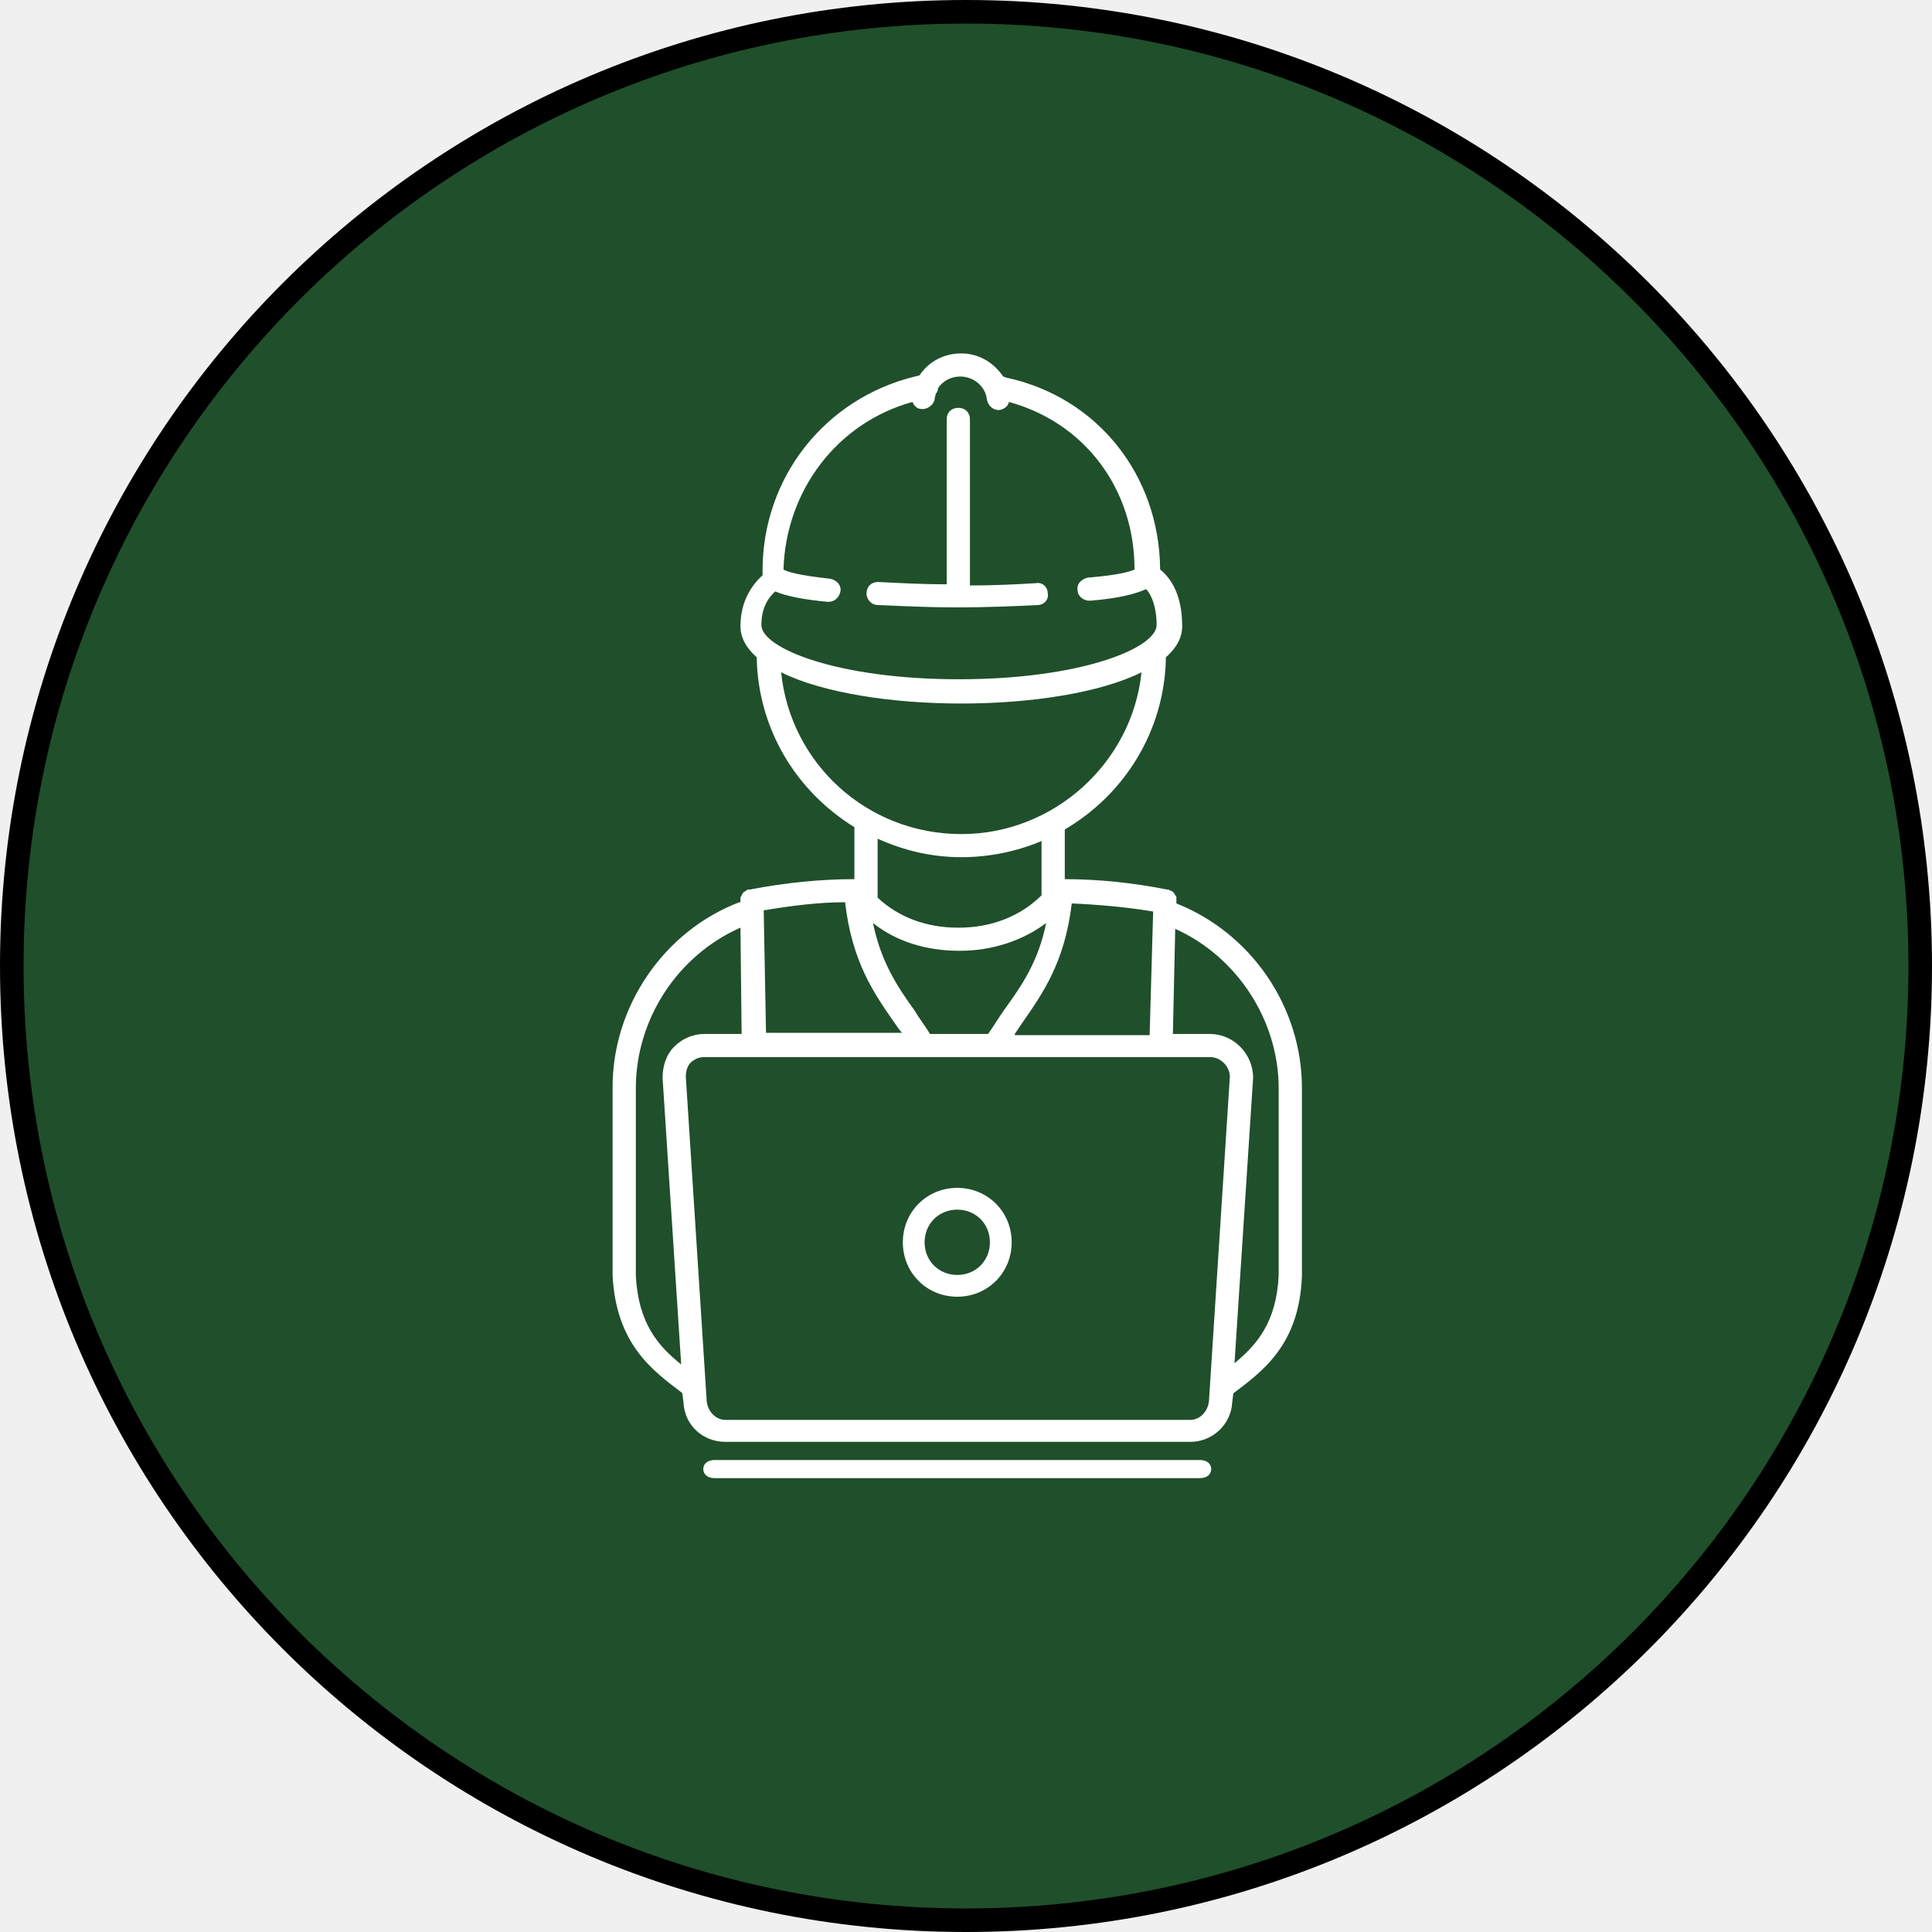
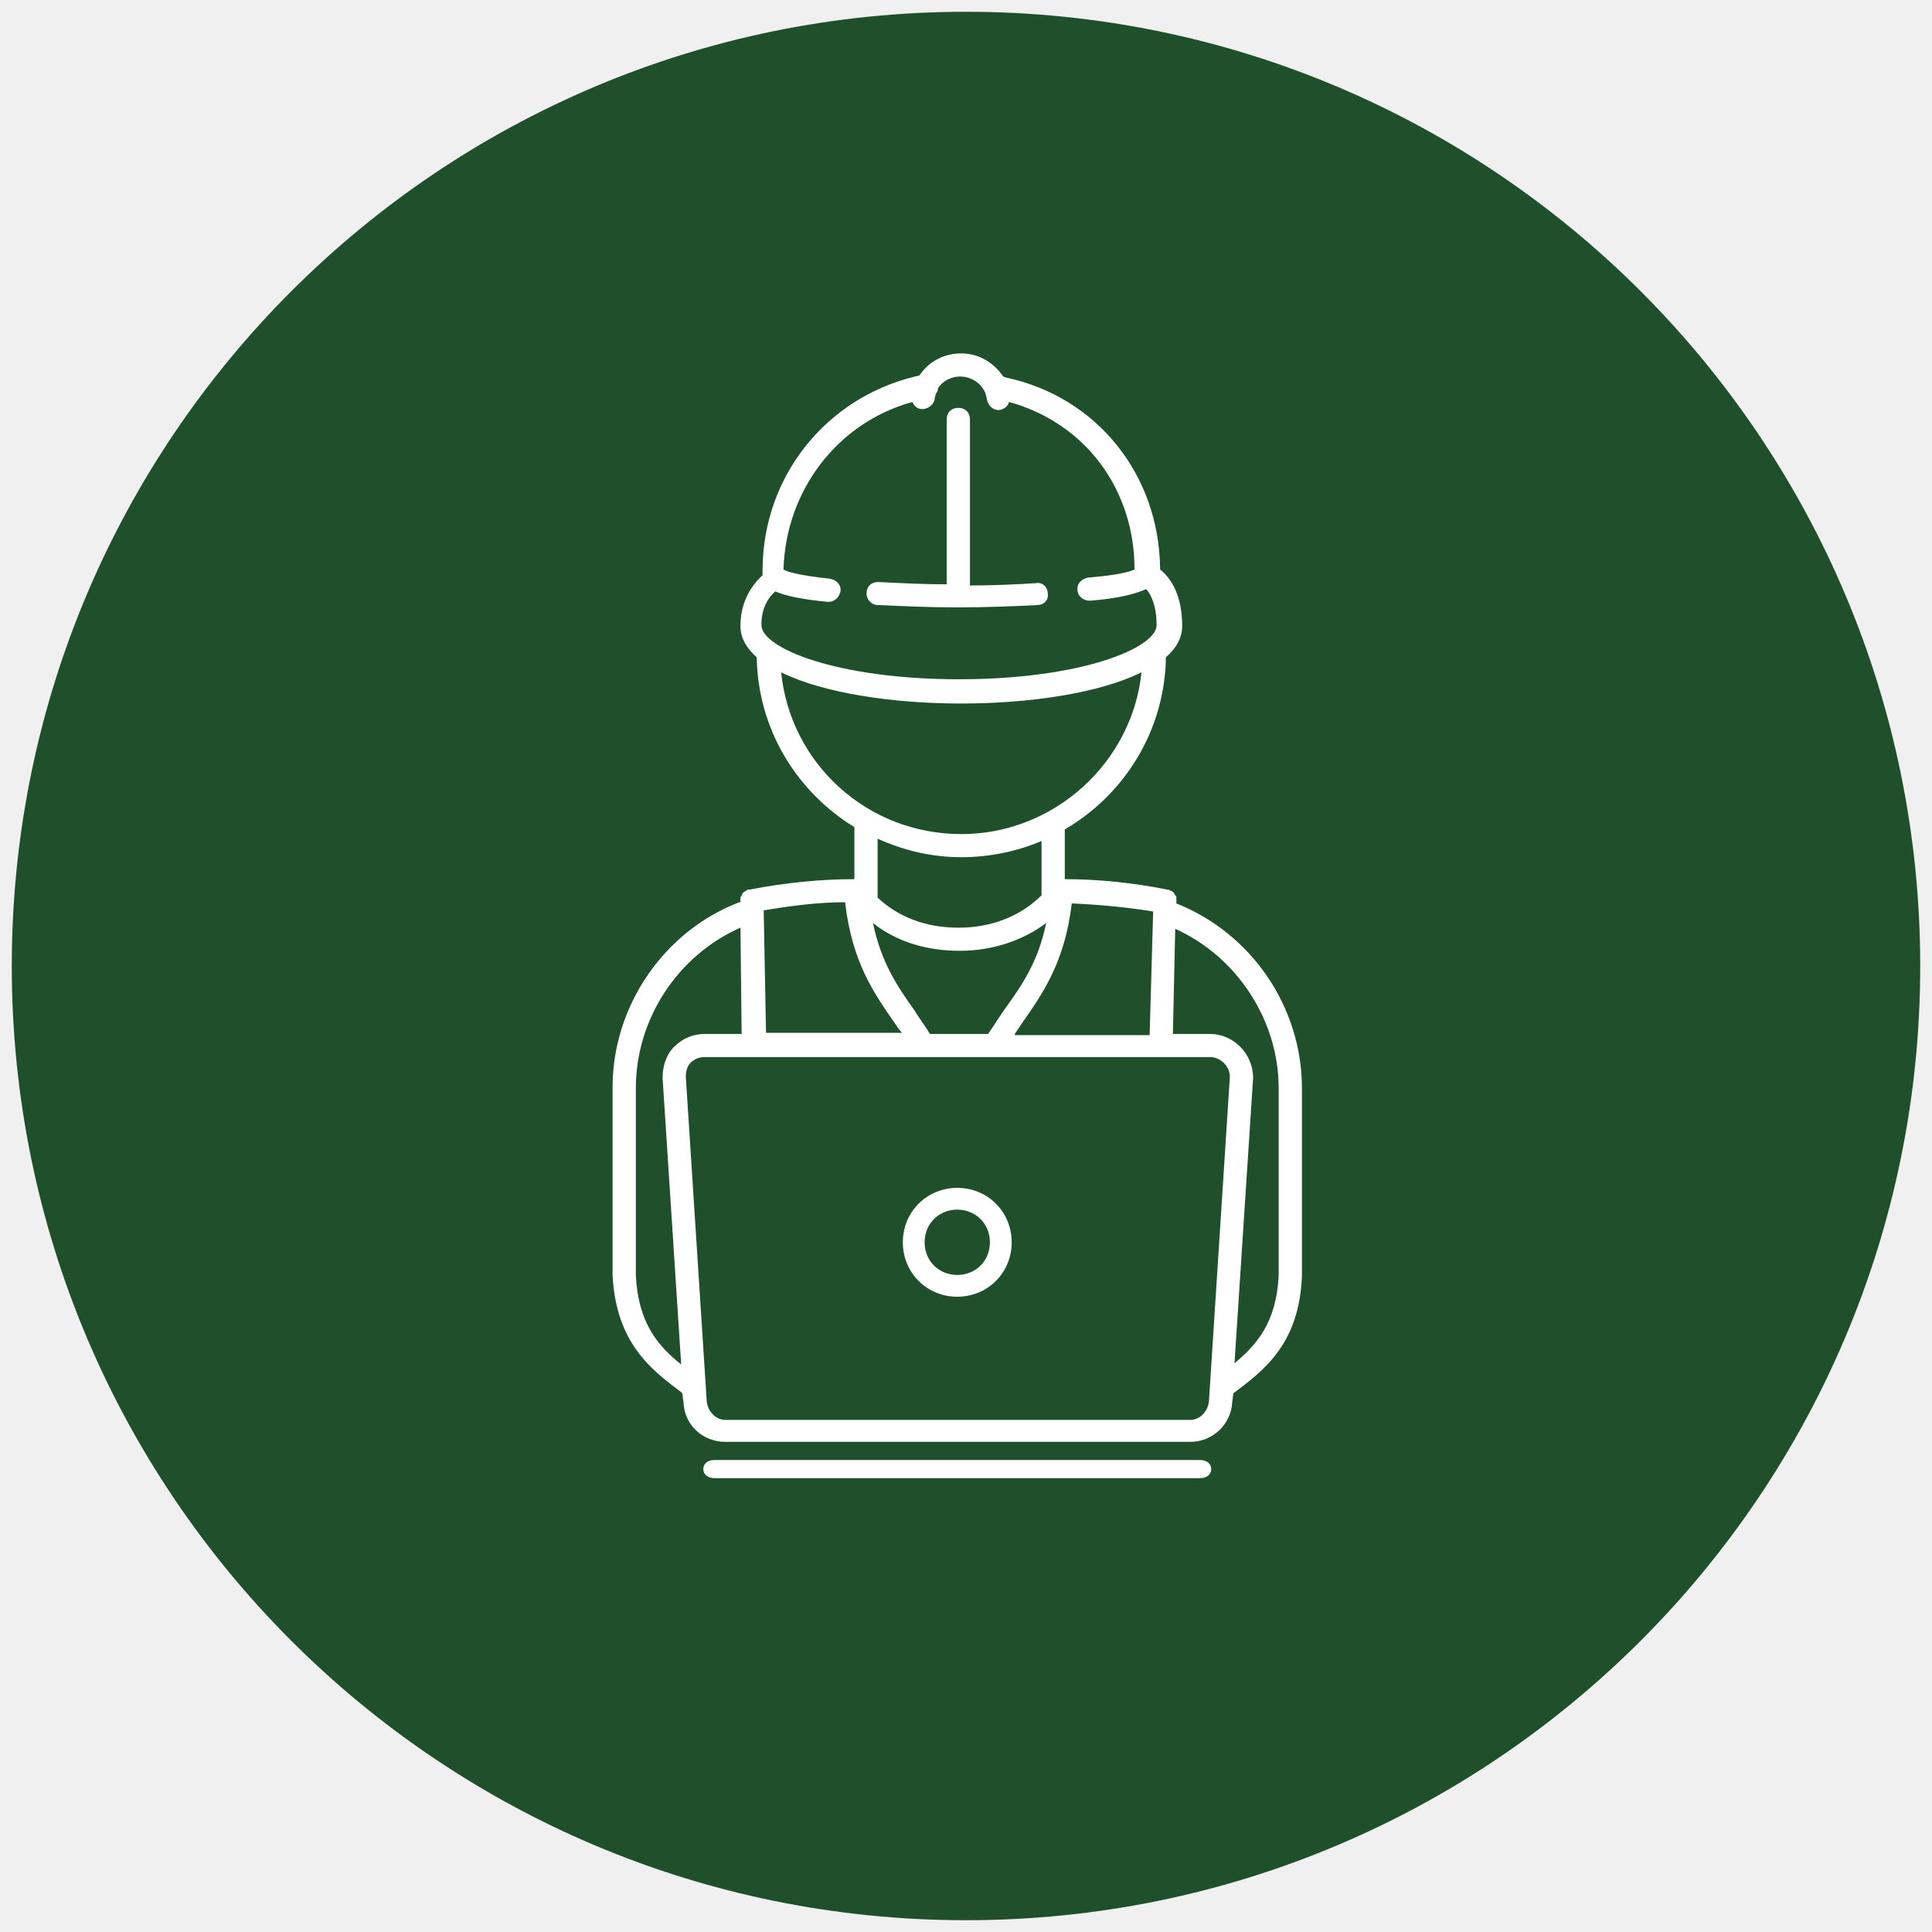
<svg xmlns="http://www.w3.org/2000/svg" width="82" height="82" viewBox="0 0 82 82" fill="none">
-   <circle cx="41" cy="41" r="40.5" fill="#204F2B" stroke="black" />
+   <circle cx="41" cy="41" r="40.5" fill="#204F2B" />
  <path d="M37.271 25.681C38.406 25.73 39.441 25.779 40.624 25.779C41.857 25.779 43.09 25.73 44.026 25.681C44.322 25.681 44.52 25.437 44.47 25.192C44.47 24.898 44.224 24.702 43.977 24.751C43.188 24.8 42.202 24.849 41.167 24.849V17.799C41.167 17.506 40.969 17.31 40.674 17.31C40.378 17.31 40.181 17.506 40.181 17.799V24.8C39.194 24.8 38.258 24.751 37.271 24.702C36.975 24.702 36.778 24.898 36.778 25.192C36.778 25.437 36.975 25.681 37.271 25.681Z" fill="white" />
  <path d="M55.258 46.19C55.258 42.757 53.136 39.619 49.929 38.344V38.245V38.196C49.929 38.147 49.929 38.147 49.929 38.098C49.929 38.049 49.929 38.049 49.88 38C49.88 37.951 49.831 37.951 49.831 37.902L49.781 37.853C49.781 37.853 49.732 37.804 49.683 37.804C49.633 37.804 49.633 37.755 49.584 37.755H49.535C48.054 37.461 46.574 37.314 45.193 37.314V35.205C47.709 33.734 49.436 31.036 49.485 27.898C49.929 27.506 50.176 27.064 50.176 26.574C50.176 25.299 49.732 24.563 49.239 24.171V24.122C49.189 20.149 46.574 16.864 42.726 16.03L42.578 15.981C42.183 15.392 41.542 15 40.802 15C40.062 15 39.42 15.343 39.026 15.932L38.828 15.981C35.029 16.913 32.365 20.247 32.365 24.22C32.365 24.269 32.365 24.269 32.365 24.318C32.365 24.367 32.365 24.367 32.365 24.416C31.773 24.955 31.427 25.691 31.427 26.574C31.427 27.064 31.674 27.506 32.118 27.898C32.167 30.938 33.795 33.587 36.263 35.107V37.314C34.832 37.314 33.352 37.461 31.822 37.755H31.773C31.723 37.755 31.723 37.755 31.674 37.804C31.625 37.804 31.625 37.853 31.575 37.853L31.526 37.902C31.526 37.951 31.477 37.951 31.477 38C31.477 38.049 31.427 38.049 31.427 38.098C31.427 38.147 31.427 38.147 31.427 38.196V38.245V38.294C31.427 38.294 31.427 38.294 31.378 38.294C28.171 39.521 26 42.708 26 46.141V54.135C26.148 57.028 27.677 58.156 28.911 59.088L28.96 59.137L29.01 59.529C29.059 60.51 29.848 61.197 30.786 61.197H50.521C51.459 61.197 52.248 60.461 52.298 59.529L52.347 59.137C53.58 58.205 55.159 57.077 55.258 54.135V46.19ZM43.071 43.885C43.17 43.738 43.269 43.591 43.367 43.444C44.255 42.169 45.193 40.845 45.489 38.344C46.574 38.393 47.758 38.491 48.943 38.687L48.794 43.934H43.071V43.885ZM32.513 43.885L32.414 38.638C33.598 38.442 34.733 38.294 35.868 38.294C36.164 40.845 37.101 42.169 37.989 43.444C38.088 43.591 38.187 43.738 38.285 43.836H32.513V43.885ZM39.469 43.885C39.272 43.542 39.025 43.248 38.828 42.904C38.088 41.874 37.397 40.845 37.052 39.177C38.039 39.962 39.322 40.354 40.703 40.354C40.703 40.354 40.703 40.354 40.752 40.354C42.134 40.354 43.417 39.913 44.403 39.177C44.058 40.845 43.367 41.825 42.627 42.855C42.38 43.199 42.183 43.542 41.936 43.885H39.469ZM38.729 17.06C38.779 17.207 38.927 17.354 39.075 17.354C39.322 17.403 39.617 17.207 39.667 16.962C39.667 16.864 39.716 16.765 39.716 16.716C39.766 16.667 39.815 16.569 39.815 16.471C40.012 16.177 40.358 15.981 40.752 15.981C41.344 15.981 41.838 16.422 41.887 16.962C41.936 17.207 42.134 17.403 42.38 17.403H42.43C42.627 17.354 42.775 17.256 42.825 17.06C46.032 17.942 48.153 20.738 48.153 24.171C47.956 24.269 47.413 24.416 46.18 24.514C45.933 24.563 45.686 24.759 45.736 25.053C45.736 25.299 45.982 25.495 46.229 25.495H46.278C47.512 25.397 48.203 25.201 48.647 25.004C48.992 25.397 49.091 26.034 49.091 26.525C49.091 27.506 45.883 28.83 40.703 28.83C35.522 28.83 32.315 27.506 32.315 26.525C32.315 25.936 32.513 25.446 32.907 25.102C33.352 25.299 34.092 25.446 35.128 25.544H35.177C35.424 25.544 35.621 25.348 35.67 25.102C35.72 24.857 35.522 24.612 35.226 24.563C33.894 24.416 33.401 24.269 33.253 24.171C33.352 20.836 35.522 17.942 38.729 17.06ZM33.154 28.535C34.93 29.418 37.891 29.86 40.802 29.86C43.713 29.86 46.673 29.418 48.449 28.535C48.054 32.361 44.749 35.401 40.802 35.401C36.805 35.401 33.549 32.41 33.154 28.535ZM40.802 36.382C41.986 36.382 43.17 36.137 44.206 35.695V38C43.318 38.883 42.084 39.373 40.703 39.373C40.703 39.373 40.703 39.373 40.654 39.373C39.322 39.373 38.137 38.932 37.249 38.098V35.597C38.335 36.088 39.519 36.382 40.802 36.382ZM26.987 54.135V46.19C26.987 43.248 28.763 40.55 31.427 39.373L31.477 43.885H29.898C29.404 43.885 28.96 44.081 28.615 44.425C28.27 44.768 28.122 45.258 28.122 45.749L28.911 57.911C27.924 57.126 27.085 56.145 26.987 54.135ZM50.521 60.265H30.786C30.391 60.265 30.046 59.922 29.996 59.48L29.108 45.7C29.108 45.504 29.158 45.258 29.306 45.111C29.454 44.964 29.651 44.866 29.898 44.866H32.019H49.288H51.36C51.804 44.866 52.199 45.258 52.199 45.7L51.311 59.48C51.261 59.922 50.916 60.265 50.521 60.265ZM52.396 57.862L53.186 45.749C53.186 44.719 52.347 43.885 51.36 43.885H49.781L49.88 39.422C52.495 40.599 54.271 43.297 54.271 46.19V54.135C54.172 56.145 53.334 57.077 52.396 57.862Z" fill="white" />
  <path d="M50.928 61.967H30.33C30.042 61.967 29.85 62.121 29.85 62.352C29.85 62.583 30.042 62.737 30.33 62.737H50.928C51.216 62.737 51.408 62.583 51.408 62.352C51.408 62.121 51.216 61.967 50.928 61.967Z" fill="white" />
  <path d="M40.629 50.417C39.336 50.417 38.319 51.434 38.319 52.727C38.319 54.021 39.336 55.037 40.629 55.037C41.923 55.037 42.939 54.021 42.939 52.727C42.939 51.434 41.923 50.417 40.629 50.417ZM40.629 54.113C39.844 54.113 39.243 53.513 39.243 52.727C39.243 51.942 39.844 51.341 40.629 51.341C41.414 51.341 42.015 51.942 42.015 52.727C42.015 53.513 41.414 54.113 40.629 54.113Z" fill="white" />
</svg>
